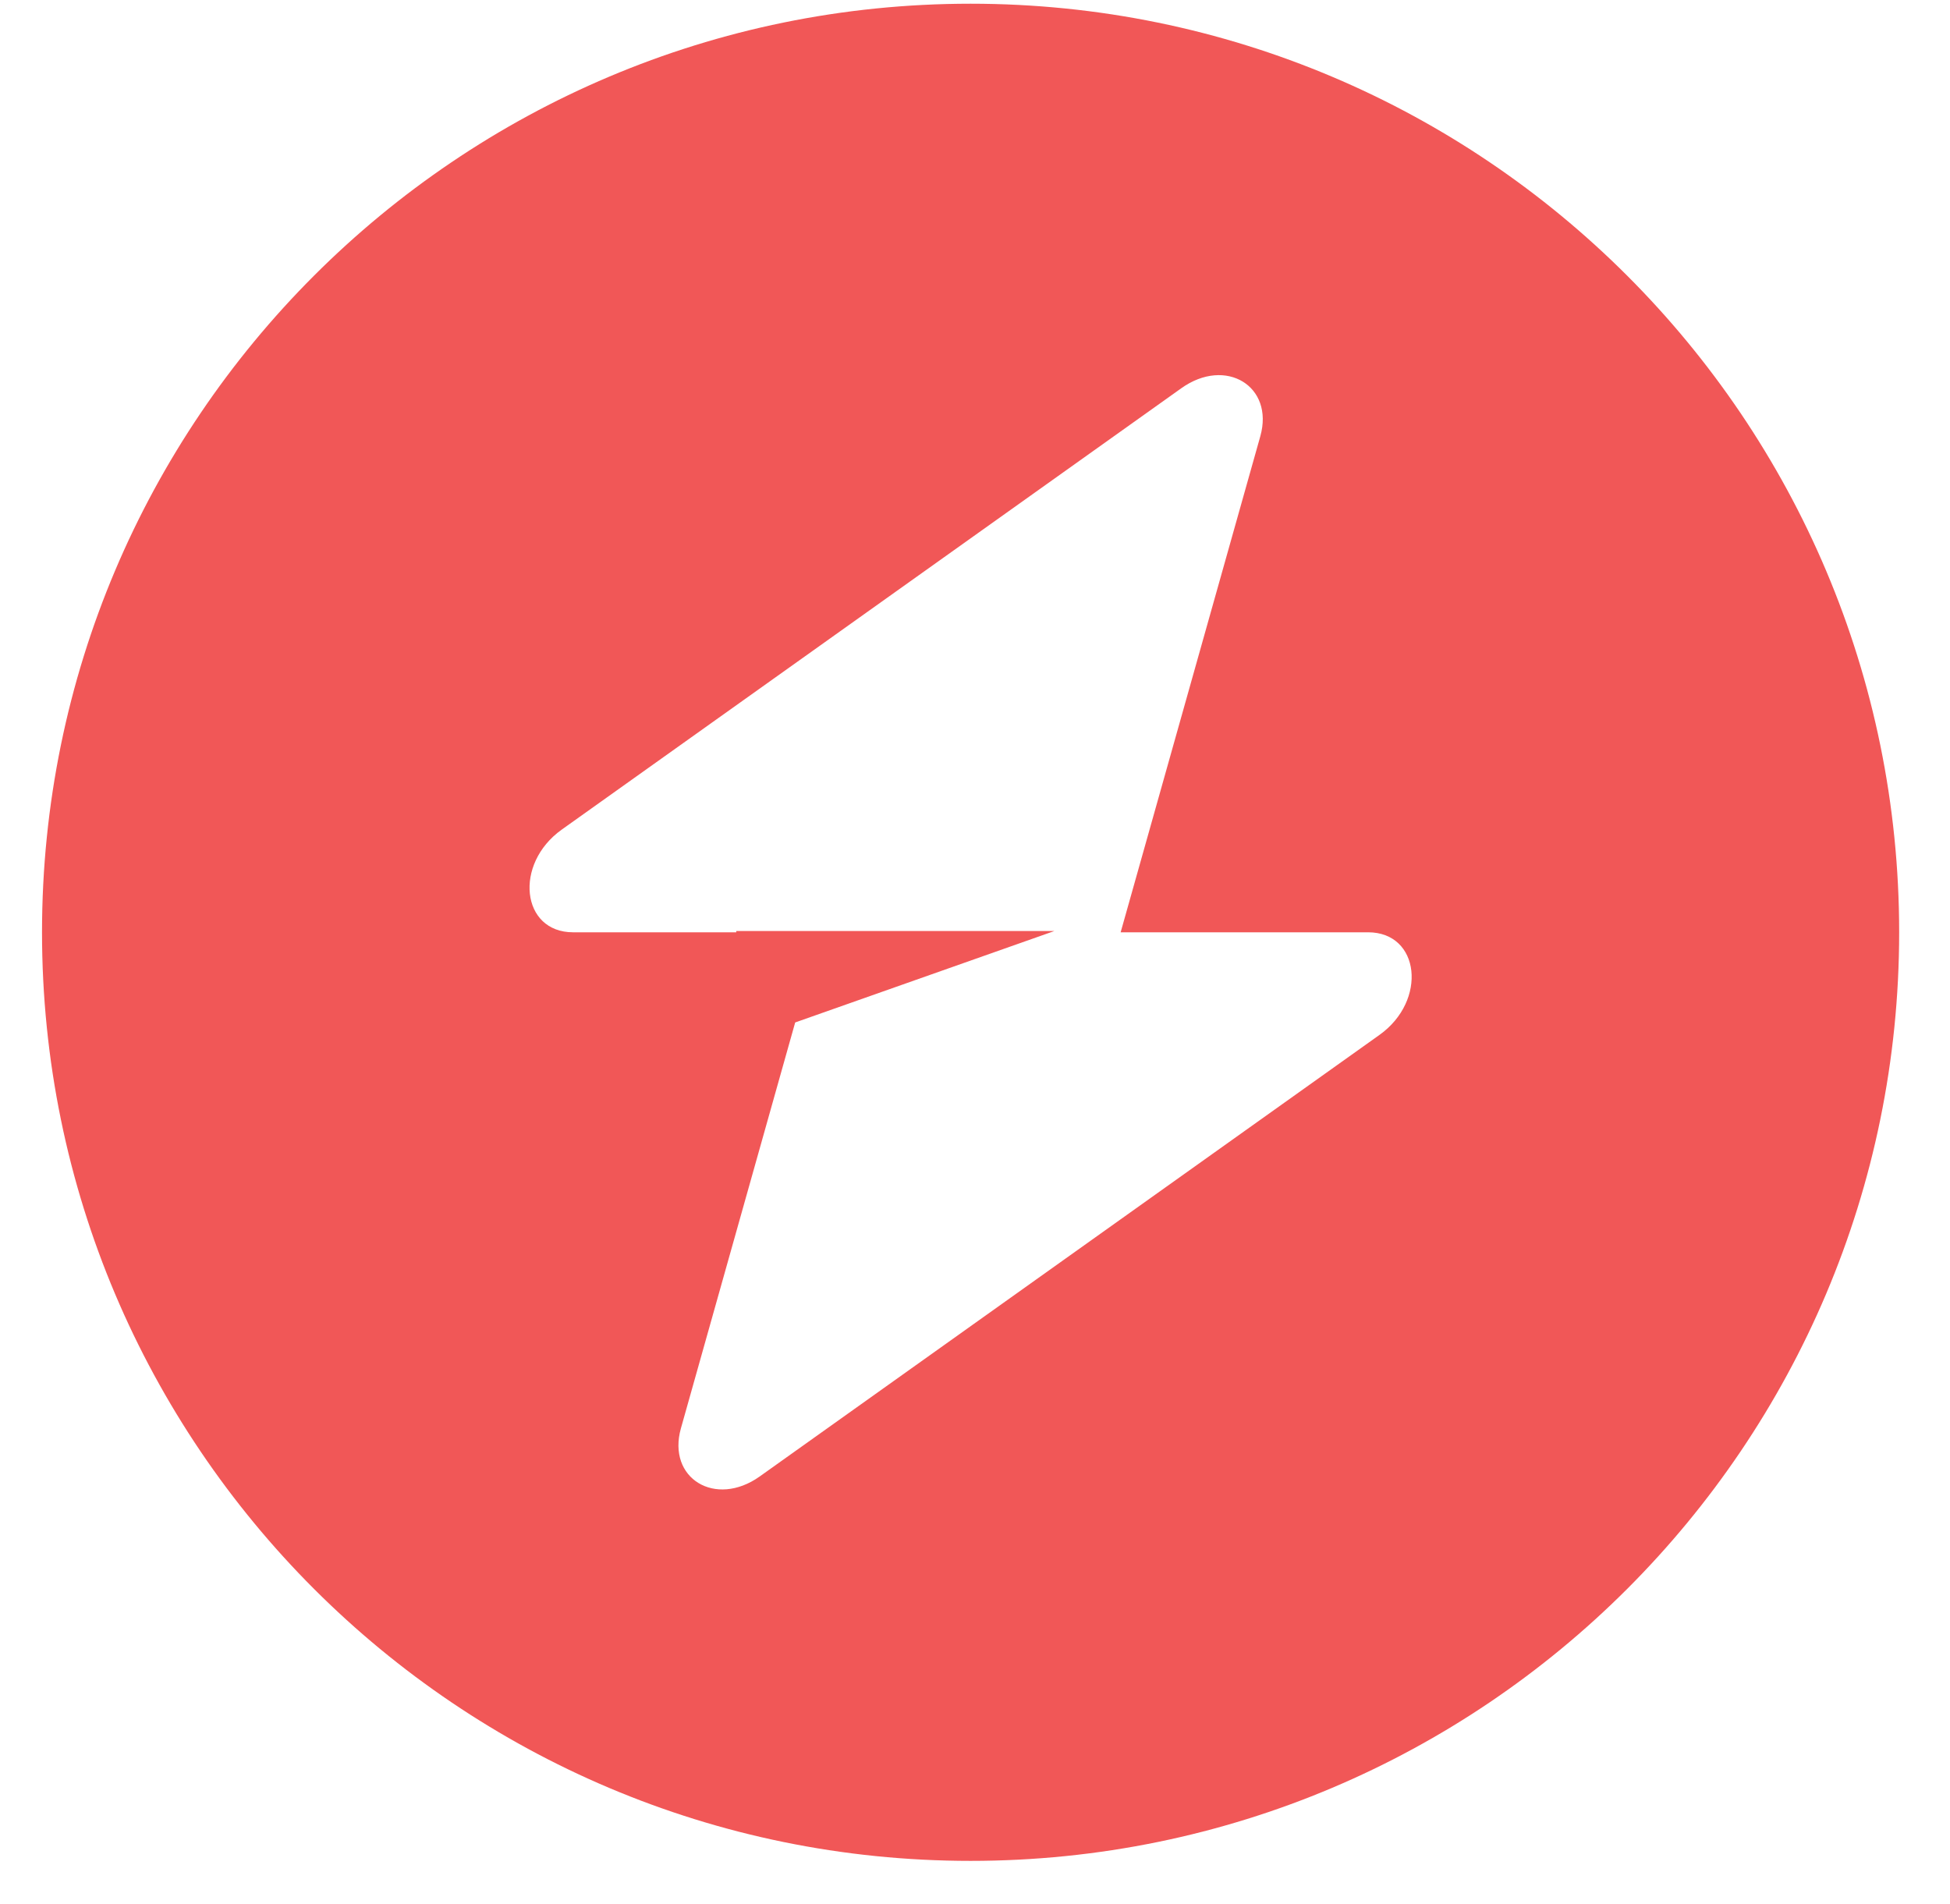
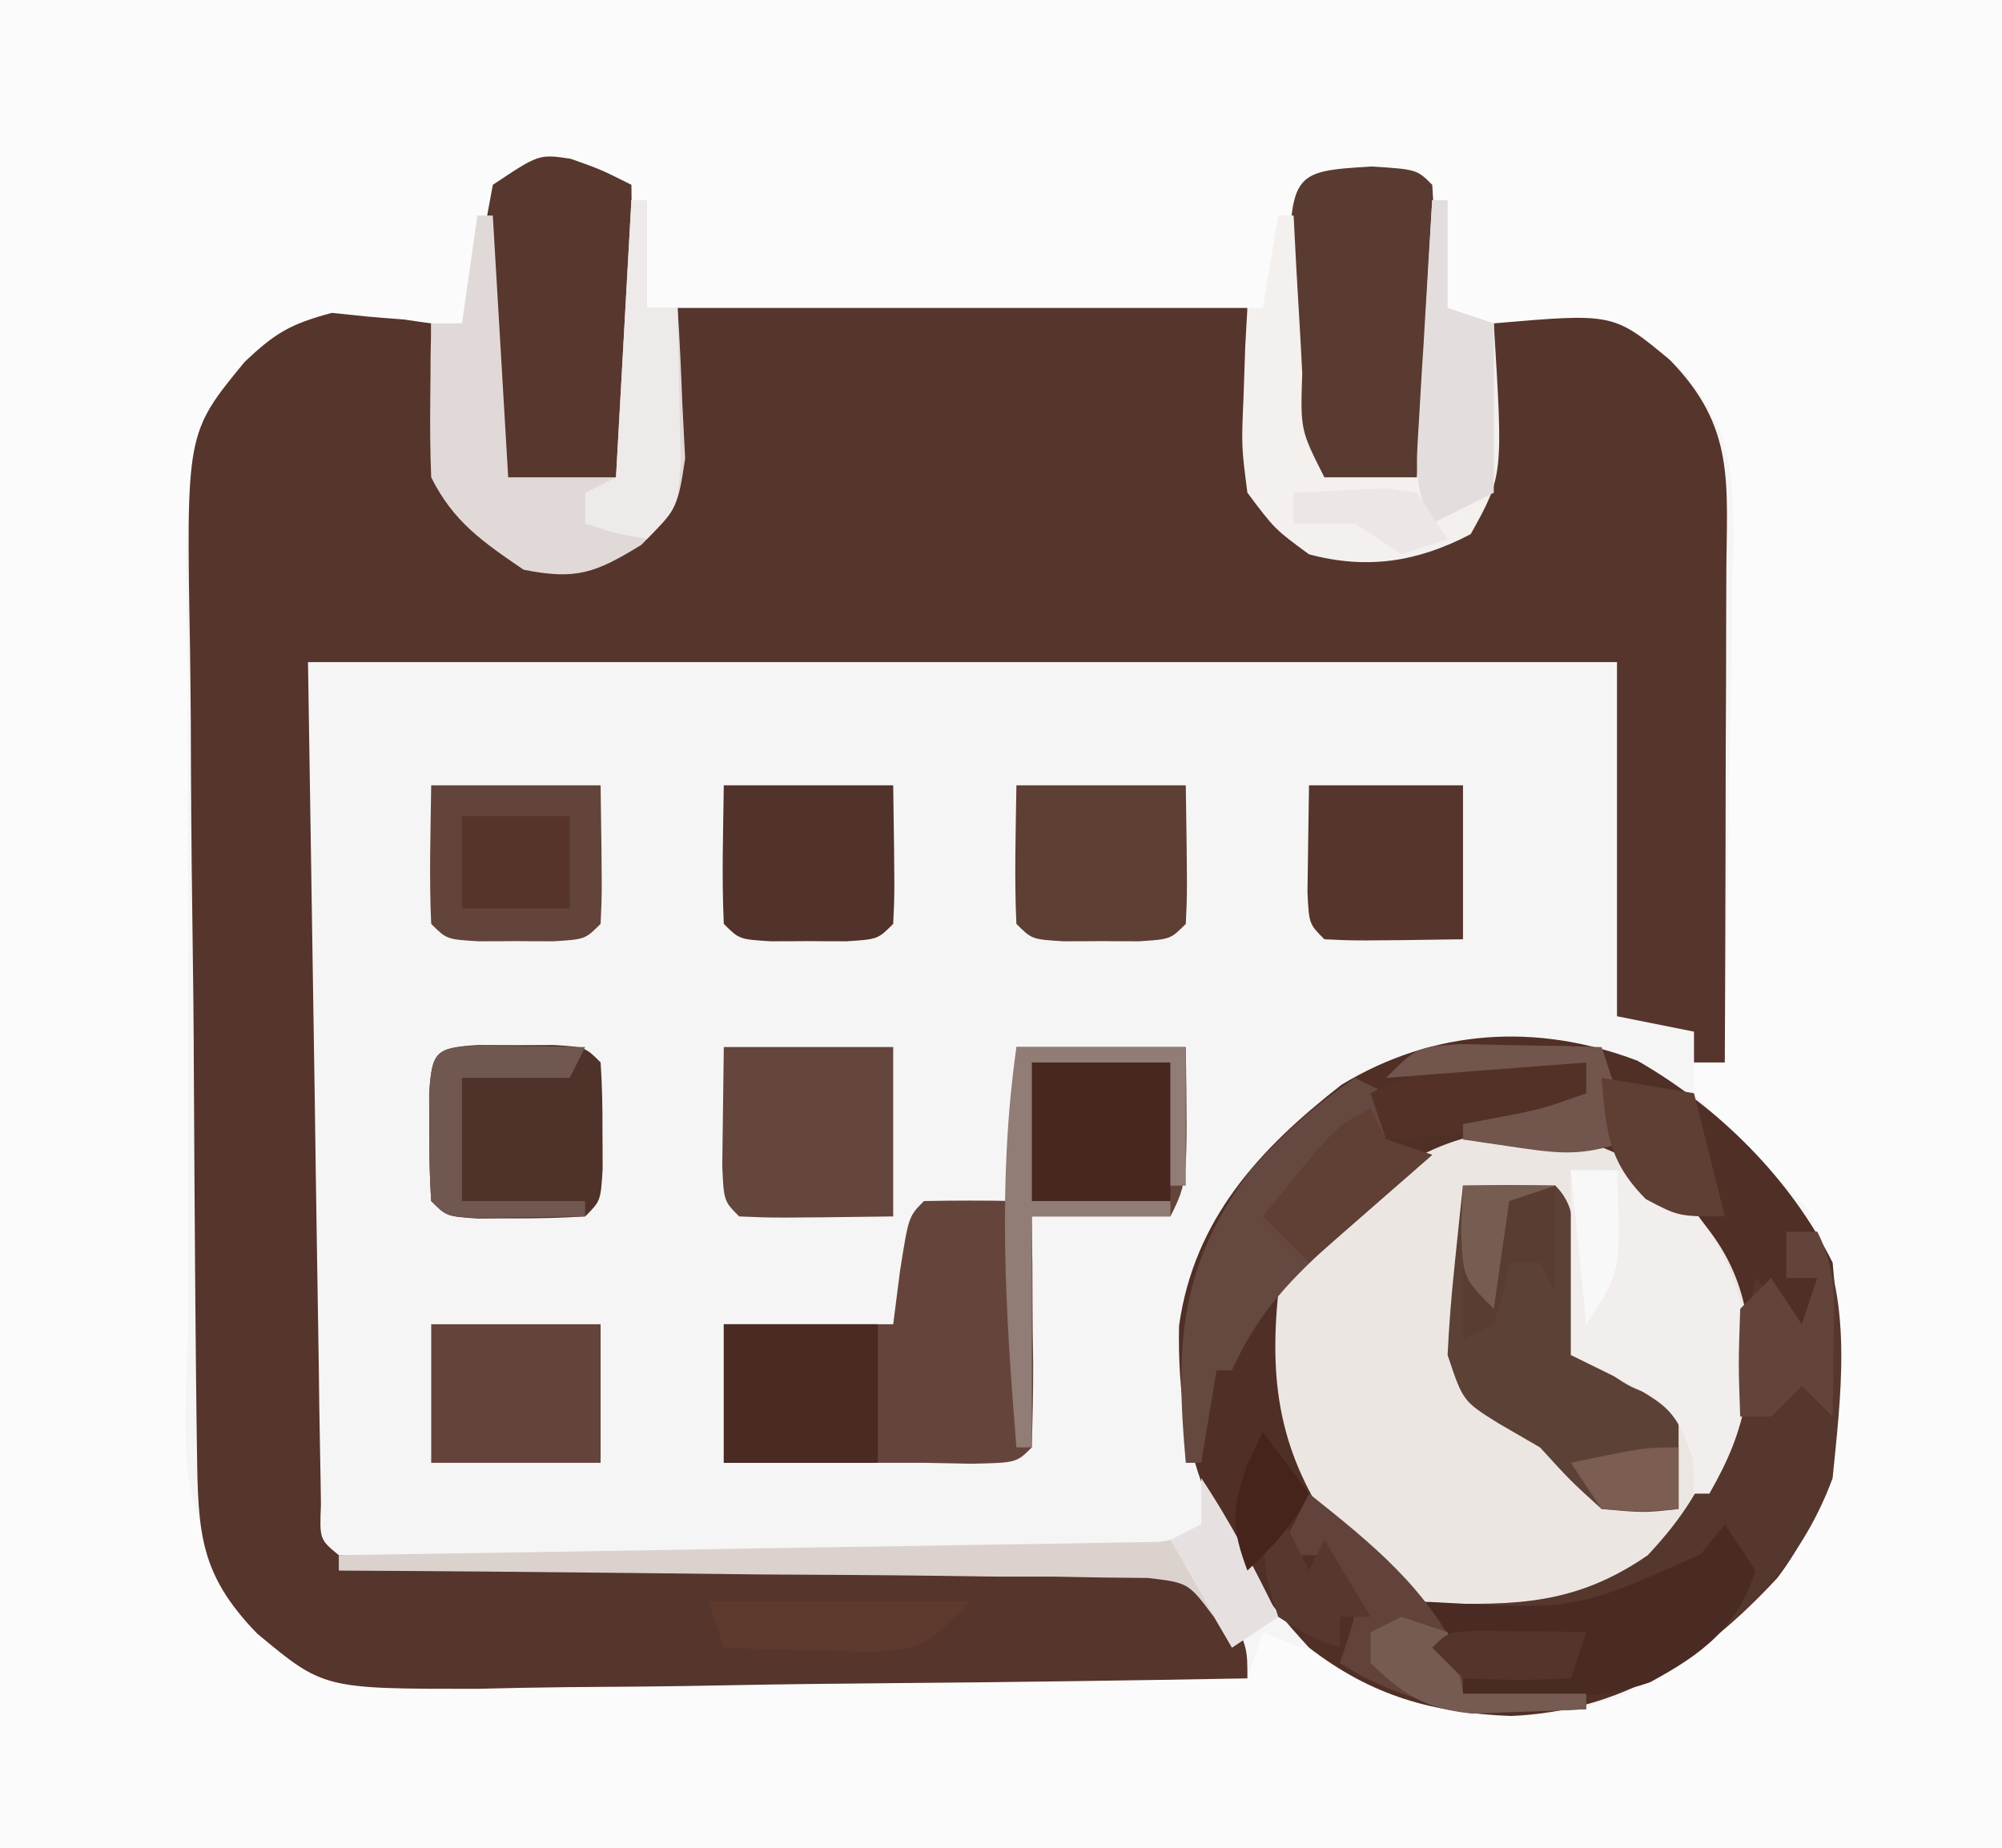
- <svg xmlns="http://www.w3.org/2000/svg" data-logo="logo" viewBox="0 0 42 41">
-   <g id="logogram" transform="     translate(0, 0)     rotate(0 20.5 20.5)        ">
-     <path fill-rule="evenodd" clip-rule="evenodd" d="M20.905 40.08C31.951 40.08 40.905 31.126 40.905 20.08C40.905 9.034 31.951 0.08 20.905 0.08C9.86 0.08 0.905 9.034 0.905 20.08C0.905 31.126 9.86 40.08 20.905 40.08ZM27.145 9.397C27.448 8.318 26.401 7.68 25.445 8.361L12.098 17.869C11.062 18.608 11.225 20.08 12.343 20.08H15.858V20.053H22.708L17.127 22.022L14.666 30.763C14.362 31.842 15.409 32.48 16.365 31.799L29.712 22.29C30.749 21.552 30.586 20.08 29.467 20.08H24.137L27.145 9.397Z" fill="#F15757" />
-   </g>
-   <g id="logotype" transform="" />
+ <svg xmlns="http://www.w3.org/2000/svg" version="1.1" width="130" height="120">
+   <path d="M0 0 C42.9 0 85.8 0 130 0 C130 39.6 130 79.2 130 120 C87.1 120 44.2 120 0 120 C0 80.4 0 40.8 0 0 Z " fill="#F6F5F5" transform="translate(0,0)" />
+   <path d="M0 0 C42.9 0 85.8 0 130 0 C130 39.6 130 79.2 130 120 C87.1 120 44.2 120 0 120 C0 80.4 0 40.8 0 0 Z M44 20 C43.67 24.29 43.34 28.58 43 33 C39 36 39 36 36.56 36.5 C32.61 35.73 31.34 34.25 29 31 C28.3 27.67 28.07 24.4 28 21 C26.63 20.81 25.25 20.67 23.88 20.56 C23.11 20.48 22.34 20.4 21.55 20.32 C18.08 21.25 16.56 22.7 14.3 25.45 C11.38 31.18 12.15 38.11 12.2 44.41 C12.2 46.02 12.19 47.63 12.19 49.24 C12.18 52.6 12.19 55.97 12.22 59.33 C12.25 63.63 12.23 67.93 12.2 72.23 C12.17 75.56 12.18 78.88 12.2 82.2 C12.2 83.78 12.2 85.37 12.18 86.95 C11.81 96.84 11.81 96.84 15.92 105.46 C20.01 108.83 21.55 109.12 26.73 109.11 C27.94 109.11 29.14 109.11 30.37 109.11 C31.68 109.11 32.98 109.1 34.32 109.1 C35.66 109.1 37.01 109.09 38.35 109.09 C41.88 109.09 45.42 109.08 48.95 109.07 C52.56 109.06 56.16 109.05 59.77 109.05 C66.85 109.04 73.92 109.02 81 109 C81.5 107.52 81.5 107.52 82 106 C84.73 107.04 87.18 108.11 89.69 109.62 C95 111.83 100.02 112.1 105.47 110.09 C111.66 106.89 116.38 102.59 119 96 C119.63 89.89 119.97 84.05 117.31 78.44 C115.65 76.68 113.96 74.96 112.25 73.25 C111.51 72.51 110.77 71.77 110 71 C110 70.34 110 69.68 110 69 C110.66 69 111.32 69 112 69 C112.12 63.27 112.21 57.54 112.27 51.81 C112.3 49.86 112.33 47.92 112.38 45.97 C112.44 43.16 112.47 40.36 112.49 37.55 C112.51 36.69 112.54 35.82 112.57 34.93 C112.57 30.64 112.35 27.87 109.59 24.47 C106.41 21.44 105.12 20.87 100.88 20.94 C98.96 20.97 98.96 20.97 97 21 C96.96 21.76 96.93 22.52 96.89 23.3 C96.82 24.29 96.76 25.29 96.69 26.31 C96.63 27.3 96.57 28.28 96.51 29.3 C95.94 32.3 95.5 33.29 93 35 C91.06 35.4 91.06 35.4 89 35.38 C87.98 35.39 87.98 35.39 86.94 35.4 C85 35 85 35 82 32 C81.5 26.06 81.5 26.06 81 20 C68.79 20 56.58 20 44 20 Z " fill="#FCFBFB" transform="translate(0,0)" />
+   <path d="M0 0 C12.21 0 24.42 0 37 0 C37.5 5.94 37.5 5.94 38 12 C40.54 15.09 40.54 15.09 42.94 15.4 C43.96 15.39 43.96 15.39 45 15.38 C45.68 15.38 46.36 15.39 47.06 15.4 C49.65 14.87 50.48 14.16 52 12 C52.58 9.27 52.58 9.27 52.69 6.31 C52.75 5.32 52.82 4.32 52.89 3.3 C52.92 2.54 52.96 1.78 53 1 C60.77 0.33 60.77 0.33 64.44 3.38 C68.7 7.75 68.13 11.33 68.1 17.16 C68.1 18.07 68.09 18.98 68.09 19.91 C68.09 22.82 68.08 25.72 68.06 28.62 C68.06 30.59 68.05 32.56 68.05 34.52 C68.04 39.35 68.02 44.17 68 49 C67.34 49 66.68 49 66 49 C66 48.34 66 47.68 66 47 C64.35 46.67 62.7 46.34 61 46 C61 38.41 61 30.82 61 23 C32.95 23 4.9 23 -24 23 C-23.86 32.38 -23.71 41.77 -23.56 51.44 C-23.52 54.4 -23.48 57.37 -23.43 60.43 C-23.39 62.76 -23.36 65.1 -23.32 67.43 C-23.3 68.66 -23.28 69.88 -23.27 71.15 C-23.25 72.3 -23.23 73.46 -23.21 74.65 C-23.19 75.66 -23.17 76.67 -23.16 77.72 C-23.25 79.97 -23.25 79.97 -22 81 C-20.3 81.1 -18.6 81.13 -16.9 81.13 C-15.27 81.13 -15.27 81.13 -13.6 81.14 C-12.42 81.14 -11.23 81.14 -10.01 81.14 C-7.53 81.16 -5.04 81.18 -2.56 81.2 C1.38 81.23 5.32 81.25 9.25 81.25 C13.04 81.25 16.83 81.29 20.61 81.33 C21.79 81.32 22.97 81.31 24.19 81.31 C32.34 81.43 32.34 81.43 35.77 84.42 C37 87 37 87 37 89 C29.3 89.14 21.6 89.25 13.89 89.31 C10.32 89.34 6.74 89.38 3.16 89.45 C-0.29 89.52 -3.75 89.55 -7.2 89.57 C-9.16 89.59 -11.11 89.63 -13.06 89.68 C-22.99 89.68 -22.99 89.68 -27.3 86.09 C-31.05 82.23 -31.14 79.54 -31.21 74.18 C-31.22 73.48 -31.23 72.78 -31.24 72.06 C-31.27 69.73 -31.29 67.41 -31.31 65.08 C-31.32 64.29 -31.32 63.49 -31.33 62.67 C-31.36 58.46 -31.39 54.25 -31.41 50.04 C-31.42 46.57 -31.46 43.09 -31.51 39.61 C-31.57 35.4 -31.6 31.2 -31.61 27 C-31.62 25.4 -31.64 23.8 -31.66 22.2 C-31.91 8.12 -31.91 8.12 -28.12 3.51 C-26.13 1.62 -25.14 1.04 -22.45 0.32 C-21.68 0.4 -20.91 0.48 -20.12 0.56 C-18.95 0.66 -18.95 0.66 -17.76 0.75 C-16.89 0.88 -16.89 0.88 -16 1 C-15.99 1.66 -15.97 2.33 -15.96 3.01 C-15.71 7.55 -15.44 10.34 -12.88 14.19 C-10.05 16.34 -10.05 16.34 -6.31 15.94 C-2.95 15.28 -2.95 15.28 -1 13 C-0.67 8.71 -0.34 4.42 0 0 Z " fill="#56352C" transform="translate(44,20)" />
+   <path d="M0 0 C5.27 3.02 9.94 7.65 12.67 13.11 C13.36 20.61 13.8 27.36 9.09 33.57 C4.26 38.81 -0.99 42.23 -8.21 42.55 C-13.32 42.35 -17.25 41.26 -21.33 38.11 C-27.32 31.62 -29.95 26.08 -29.77 17.21 C-28.8 10.3 -24.57 5.73 -19.21 1.55 C-13.24 -2.06 -6.52 -2.49 0 0 Z " fill="#ECE6E3" transform="translate(106.332,68.89062)" />
+   <path d="M0 0 C5.27 3.02 9.94 7.65 12.67 13.11 C13.36 20.61 13.8 27.36 9.09 33.57 C4.26 38.81 -0.99 42.23 -8.21 42.55 C-13.32 42.35 -17.25 41.26 -21.33 38.11 C-27.32 31.62 -29.95 26.08 -29.77 17.21 C-28.8 10.3 -24.57 5.73 -19.21 1.55 C-13.24 -2.06 -6.52 -2.49 0 0 Z M-23.33 15.11 C-23.97 21.39 -23.07 25.95 -19.33 31.11 C-16.07 34.44 -13.41 35.96 -8.77 36.61 C-3.47 35.84 -0.01 34.13 3.48 30.11 C6.71 25.67 7.13 22.04 7.09 16.69 C6.39 12.41 3.98 9.78 0.67 7.11 C-9.29 1.09 -17.55 6.44 -23.33 15.11 Z " fill="#4F2F26" transform="translate(106.332,68.89062)" />
+   <path d="M0 0 C3.63 0 7.26 0 11 0 C11.12 8.75 11.12 8.75 10 11 C7.03 11 4.06 11 1 11 C1.01 12.07 1.02 13.14 1.04 14.25 C1.04 15.64 1.05 17.04 1.06 18.44 C1.07 19.14 1.08 19.85 1.09 20.58 C1.1 22.39 1.05 24.19 1 26 C0 27 0 27 -2.94 27.06 C-4.45 27.03 -4.45 27.03 -6 27 C-6.66 27 -7.32 27 -8 27 C-11.67 27 -15.33 27 -19 27 C-19 24.03 -19 21.06 -19 18 C-15.37 18 -11.74 18 -8 18 C-7.86 16.87 -7.71 15.73 -7.56 14.56 C-7 11 -7 11 -6 10 C-4 9.96 -2 9.96 0 10 C0 6.7 0 3.4 0 0 Z " fill="#65453B" transform="translate(66,68)" />
+   <path d="M0 0 C0.66 0 1.32 0 2 0 C4.34 4.68 3.5 10.92 3 16 C0.79 22 -3.41 25.84 -8.82 29.09 C-11.45 30.19 -13.42 30.2 -16.25 30.12 C-17.14 30.11 -18.03 30.09 -18.95 30.07 C-19.63 30.05 -20.3 30.02 -21 30 C-21 29.34 -21 28.68 -21 28 C-21.66 27.67 -22.32 27.34 -23 27 C-23.66 26.01 -24.32 25.02 -25 24 C-24.35 24.03 -23.7 24.07 -23.02 24.11 C-17.56 24.27 -13.65 24.21 -9 21 C-5.49 17.26 -4.26 14.19 -3.25 9.19 C-3.01 8.03 -2.77 6.86 -2.52 5.67 C-2.35 4.79 -2.18 3.91 -2 3 C-1.01 3.99 -0.02 4.98 1 6 C1.33 5.01 1.66 4.02 2 3 C1.34 3 0.68 3 0 3 C0 2.01 0 1.02 0 0 Z " fill="#55372D" transform="translate(116,80)" />
+   <path d="M0 0 C1.94 0.69 1.94 0.69 3.94 1.69 C3.97 4.83 3.98 7.98 4 11.12 C4.01 12.02 4.02 12.92 4.03 13.85 C4.03 14.7 4.03 15.55 4.04 16.43 C4.04 17.22 4.05 18.02 4.05 18.83 C3.94 20.69 3.94 20.69 2.94 21.69 C-0.56 21.81 -0.56 21.81 -4.06 21.69 C-6.31 19.44 -5.29 14.27 -5.31 11.25 C-5.33 10.37 -5.35 9.48 -5.38 8.57 C-5.38 7.72 -5.39 6.88 -5.39 6 C-5.4 5.22 -5.41 4.45 -5.42 3.64 C-5.3 3 -5.18 2.35 -5.06 1.69 C-2.06 -0.31 -2.06 -0.31 0 0 Z " fill="#58372E" transform="translate(37.0625,10.3125)" />
+   <path d="M0 0 C2.94 0.19 2.94 0.19 3.94 1.19 C4.04 2.59 4.07 4 4.07 5.41 C4.07 6.68 4.07 6.68 4.07 7.98 C4.07 8.87 4.07 9.77 4.06 10.69 C4.07 11.58 4.07 12.47 4.07 13.39 C4.07 14.24 4.07 15.09 4.07 15.97 C4.07 16.75 4.07 17.54 4.07 18.35 C3.94 20.19 3.94 20.19 2.94 21.19 C0 21.38 0 21.38 -3.06 21.19 C-5.69 18.56 -5.32 16.65 -5.34 13.07 C-5.33 12.28 -5.32 11.5 -5.31 10.69 C-5.32 9.9 -5.33 9.12 -5.34 8.31 C-5.31 0.33 -5.31 0.33 0 0 Z " fill="#5A3B31" transform="translate(89.0625,10.8125)" />
+   <path d="M0 0 C2 -0.04 4 -0.04 6 0 C7.63 1.63 7.12 3.64 7.19 5.88 C7.34 8.57 7.34 8.57 8 11 C10.89 13.24 10.89 13.24 14 14 C14 16.31 14 18.62 14 21 C11.75 21.25 11.75 21.25 9 21 C7 19.19 7 19.19 5 17 C4.11 16.48 3.23 15.97 2.31 15.44 C0 14 0 14 -1 11 C-0.91 9.1 -0.76 7.2 -0.56 5.31 C-0.46 4.32 -0.36 3.32 -0.25 2.3 C-0.17 1.54 -0.09 0.78 0 0 Z " fill="#5C4136" transform="translate(95,77)" />
+   <path d="M0 0 C5 0 5 0 6.8 1.18 C10.74 5.6 11.63 8.77 11.41 14.67 C10.98 17.1 10.22 18.86 9 21 C8.67 21 8.34 21 8 21 C7.98 20.26 7.96 19.52 7.94 18.75 C6.85 15.57 6.26 15.27 3.44 13.69 C2.3 13.13 1.17 12.57 0 12 C0 8.04 0 4.08 0 0 Z " fill="#F1EEED" transform="translate(102,76)" />
+   <path d="M0 0 C0.33 0 0.66 0 1 0 C1 2.31 1 4.62 1 7 C1.66 7 2.32 7 3 7 C3.14 9.08 3.23 11.17 3.31 13.25 C3.37 14.41 3.43 15.57 3.49 16.77 C3 20 3 20 0.64 22.39 C-2.35 24.22 -3.58 24.68 -7 24 C-9.65 22.19 -11.56 20.89 -13 18 C-13.07 16.29 -13.08 14.58 -13.06 12.88 C-13.05 11.96 -13.04 11.05 -13.04 10.12 C-13.02 9.42 -13.01 8.72 -13 8 C-12.34 8 -11.68 8 -11 8 C-10.67 5.69 -10.34 3.38 -10 1 C-9.67 1 -9.34 1 -9 1 C-8.67 6.61 -8.34 12.22 -8 18 C-5.69 18 -3.38 18 -1 18 C-0.5 9.09 -0.5 9.09 0 0 Z " fill="#E0D9D7" transform="translate(41,13)" />
+   <path d="M0 0 C0.33 0 0.66 0 1 0 C1 2.31 1 4.62 1 7 C1.99 7.33 2.98 7.66 4 8 C4.61 17.9 4.61 17.9 2.5 21.69 C-0.94 23.49 -4.21 24.01 -8 23 C-10.23 21.36 -10.23 21.36 -12 19 C-12.39 15.98 -12.39 15.98 -12.25 12.75 C-12.21 11.67 -12.18 10.59 -12.14 9.48 C-12.09 8.66 -12.05 7.84 -12 7 C-11.67 7 -11.34 7 -11 7 C-10.67 5.02 -10.34 3.04 -10 1 C-9.67 1 -9.34 1 -9 1 C-8.94 2.14 -8.88 3.29 -8.82 4.46 C-8.73 5.96 -8.65 7.45 -8.56 8.94 C-8.52 9.69 -8.48 10.45 -8.44 11.22 C-8.56 14.92 -8.56 14.92 -7 18 C-5.02 18 -3.04 18 -1 18 C-0.5 9.09 -0.5 9.09 0 0 Z " fill="#F3F0EE" transform="translate(93,13)" />
+   <path d="M0 0 C3.63 0 7.26 0 11 0 C11 3.63 11 7.26 11 11 C3.29 11.1 3.29 11.1 1 11 C0 10 0 10 -0.1 7.71 C-0.07 5.14 -0.03 2.57 0 0 Z " fill="#64463C" transform="translate(47,68)" />
+   <path d="M0 0 C0.81 0 1.63 0.01 2.47 0.01 C3.28 0.01 4.1 0 4.94 0 C6.97 0.13 6.97 0.13 7.97 1.13 C8.07 2.63 8.1 4.13 8.09 5.63 C8.1 6.45 8.1 7.26 8.1 8.1 C7.97 10.13 7.97 10.13 6.97 11.13 C5.47 11.23 3.97 11.26 2.47 11.26 C1.65 11.26 0.84 11.26 0 11.27 C-2.03 11.13 -2.03 11.13 -3.03 10.13 C-3.13 8.64 -3.16 7.13 -3.16 5.63 C-3.16 4.82 -3.16 4 -3.16 3.16 C-2.98 0.41 -2.75 0.18 0 0 Z " fill="#4F3229" transform="translate(31.03125,67.86719)" />
+   <path d="M0 0 C0.66 0.33 1.32 0.66 2 1 C2 1.99 2 2.98 2 4 C2.99 4.33 3.98 4.66 5 5 C4.46 5.47 3.91 5.94 3.36 6.43 C2.64 7.05 1.92 7.67 1.19 8.31 C0.48 8.93 -0.23 9.54 -0.96 10.18 C-4.08 12.96 -6.28 15.15 -8 19 C-8.33 19 -8.66 19 -9 19 C-9.33 20.98 -9.66 22.96 -10 25 C-10.33 25 -10.66 25 -11 25 C-11.7 17.31 -11.44 12.09 -6.67 5.85 C-4.63 3.59 -2.51 1.7 0 0 Z " fill="#654840" transform="translate(88,70)" />
+   <path d="M0 0 C0.66 0.99 1.32 1.98 2 3 C0.81 6.71 -1.47 8.42 -4.85 10.25 C-8.81 11.63 -12.86 11.3 -17 11 C-17 10.34 -17 9.68 -17 9 C-17.66 8.67 -18.32 8.34 -19 8 C-19.66 7.01 -20.32 6.02 -21 5 C-20.36 5.01 -19.72 5.02 -19.06 5.04 C-9.7 5.57 -9.7 5.57 -1.56 1.94 C-1.05 1.3 -0.53 0.66 0 0 Z " fill="#4A2B23" transform="translate(112,99)" />
+   <path d="M0 0 C3.63 0 7.26 0 11 0 C11.1 6.93 11.1 6.93 11 9 C10 10 10 10 7.97 10.13 C7.15 10.13 6.34 10.13 5.5 10.12 C4.69 10.13 3.87 10.13 3.03 10.13 C1 10 1 10 0 9 C-0.14 6 -0.04 3.01 0 0 Z " fill="#63443B" transform="translate(28,51)" />
+   <path d="M0 0 C3.63 0 7.26 0 11 0 C11.1 6.93 11.1 6.93 11 9 C10 10 10 10 7.97 10.13 C7.15 10.13 6.34 10.13 5.5 10.12 C4.69 10.13 3.87 10.13 3.03 10.13 C1 10 1 10 0 9 C-0.14 6 -0.04 3.01 0 0 Z " fill="#5D3F34" transform="translate(66,51)" />
+   <path d="M0 0 C3.63 0 7.26 0 11 0 C11.1 6.93 11.1 6.93 11 9 C10 10 10 10 7.97 10.13 C7.15 10.13 6.34 10.13 5.5 10.12 C4.69 10.13 3.87 10.13 3.03 10.13 C1 10 1 10 0 9 C-0.14 6 -0.04 3.01 0 0 Z " fill="#51332B" transform="translate(47,51)" />
+   <path d="M0 0 C3.63 0 7.26 0 11 0 C11 2.97 11 5.94 11 9 C7.37 9 3.74 9 0 9 C0 6.03 0 3.06 0 0 Z " fill="#64443A" transform="translate(28,86)" />
+   <path d="M0 0 C3.3 0 6.6 0 10 0 C10 3.3 10 6.6 10 10 C3.07 10.1 3.07 10.1 1 10 C0 9 0 9 -0.1 6.93 C-0.07 4.62 -0.03 2.31 0 0 Z " fill="#55352C" transform="translate(85,51)" />
+   <path d="M0 0 C3.3 0 6.6 0 10 0 C10 2.97 10 5.94 10 9 C6.7 9 3.4 9 0 9 C0 6.03 0 3.06 0 0 Z " fill="#492B23" transform="translate(47,86)" />
+   <path d="M0 0 C1.94 2.91 3.46 5.86 5 9 C4.01 9.66 3.02 10.32 2 11 C1.62 10.35 1.23 9.7 0.84 9.03 C-0.83 6.79 -0.83 6.79 -3.45 6.48 C-4.42 6.47 -5.39 6.46 -6.39 6.45 C-7.49 6.43 -8.59 6.41 -9.73 6.39 C-11.51 6.39 -11.51 6.39 -13.32 6.39 C-14.54 6.37 -15.76 6.36 -17.01 6.34 C-20.9 6.29 -24.79 6.27 -28.69 6.25 C-31.32 6.22 -33.96 6.19 -36.6 6.16 C-43.06 6.09 -49.53 6.03 -56 6 C-56 5.67 -56 5.34 -56 5 C-55.33 4.99 -54.66 4.98 -53.96 4.97 C-46.99 4.86 -40.01 4.75 -33.04 4.63 C-30.43 4.58 -27.83 4.54 -25.22 4.5 C-21.48 4.45 -17.75 4.38 -14.01 4.32 C-12.84 4.3 -11.67 4.28 -10.46 4.27 C-8.84 4.24 -8.84 4.24 -7.18 4.21 C-6.23 4.19 -5.27 4.17 -4.29 4.16 C-1.97 4.15 -1.97 4.15 0 3 C0 2.01 0 1.02 0 0 Z " fill="#DBD2CE" transform="translate(78,96)" />
+   <path d="M0 0 C2.97 0 5.94 0 9 0 C9 2.97 9 5.94 9 9 C6.03 9 3.06 9 0 9 C0 6.03 0 3.06 0 0 Z " fill="#47271E" transform="translate(67,69)" />
+   <path d="M0 0 C4.1 3.27 7.71 6.15 10 11 C10 11.66 10 12.32 10 13 C12.64 13 15.28 13 18 13 C18 13.33 18 13.66 18 14 C11.87 14.33 7.37 14.39 2 11 C2.21 10.4 2.41 9.8 2.62 9.19 C3.31 6.72 3.31 6.72 1 4 C0.01 4 -0.98 4 -2 4 C-1.34 2.68 -0.68 1.36 0 0 Z " fill="#61433B" transform="translate(85,97)" />
+   <path d="M0 0 C0.33 0 0.66 0 1 0 C1 2.31 1 4.62 1 7 C1.99 7.33 2.98 7.66 4 8 C4 11.63 4 15.26 4 19 C2.02 19.99 2.02 19.99 0 21 C-1.2 18.6 -1.04 17.32 -0.88 14.65 C-0.83 13.8 -0.78 12.95 -0.73 12.07 C-0.68 11.18 -0.62 10.29 -0.56 9.38 C-0.51 8.48 -0.46 7.58 -0.4 6.66 C-0.27 4.44 -0.14 2.22 0 0 Z " fill="#E3DEDD" transform="translate(93,13)" />
+   <path d="M0 0 C0.33 0 0.66 0 1 0 C1 2.31 1 4.62 1 7 C1.66 7 2.32 7 3 7 C3.05 9.12 3.09 11.25 3.12 13.38 C3.15 14.56 3.17 15.74 3.2 16.96 C3 20 3 20 1 22 C-1.12 21.62 -1.12 21.62 -3 21 C-3 20.34 -3 19.68 -3 19 C-2.34 18.67 -1.68 18.34 -1 18 C-0.51 9.09 -0.51 9.09 0 0 Z " fill="#EEEAE9" transform="translate(41,13)" />
+   <path d="M0 0 C3.63 0 7.26 0 11 0 C11 2.97 11 5.94 11 9 C10.67 9 10.34 9 10 9 C10 6.36 10 3.72 10 1 C7.03 1 4.06 1 1 1 C1 3.97 1 6.94 1 10 C3.97 10 6.94 10 10 10 C10 10.33 10 10.66 10 11 C7.03 11 4.06 11 1 11 C1 15.95 1 20.9 1 26 C0.67 26 0.34 26 0 26 C-0.71 17.18 -1.24 8.81 0 0 Z " fill="#917C76" transform="translate(66,68)" />
+   <path d="M0 0 C0 0.66 0 1.32 0 2 C-2.59 4.59 -4.03 4.37 -7.62 4.62 C-8.63 4.7 -9.63 4.77 -10.66 4.85 C-11.82 4.93 -11.82 4.93 -13 5 C-13.33 4.01 -13.66 3.02 -14 2 C-9.35 -0.4 -5.09 -0.2 0 0 Z " fill="#533126" transform="translate(103,69)" />
+   <path d="M0 0 C1.98 0 3.96 0 6 0 C6 2.31 6 4.62 6 7 C5.67 6.34 5.34 5.68 5 5 C4.34 5 3.68 5 3 5 C2.88 5.64 2.75 6.28 2.62 6.94 C2.42 7.62 2.21 8.3 2 9 C1.01 9.5 1.01 9.5 0 10 C0 6.7 0 3.4 0 0 Z " fill="#593D32" transform="translate(95,77)" />
+   <path d="M0 0 C0.33 0.66 0.66 1.32 1 2 C1.99 2.33 2.98 2.66 4 3 C1.36 5.31 -1.28 7.62 -4 10 C-4.99 9.01 -5.98 8.02 -7 7 C-2.25 1.12 -2.25 1.12 0 0 Z " fill="#604035" transform="translate(89,72)" />
+   <path d="M0 0 C1.24 0.02 1.24 0.02 2.5 0.04 C3.32 0.04 4.15 0.05 5 0.06 C5.64 0.07 6.28 0.09 6.93 0.1 C6.6 0.76 6.27 1.42 5.93 2.1 C3.62 2.1 1.31 2.1 -1.07 2.1 C-1.07 4.74 -1.07 7.38 -1.07 10.1 C1.57 10.1 4.21 10.1 6.93 10.1 C6.93 10.43 6.93 10.76 6.93 11.1 C5.45 11.12 3.98 11.14 2.5 11.16 C1.26 11.18 1.26 11.18 0 11.2 C-2.07 11.1 -2.07 11.1 -3.07 10.1 C-3.16 8.6 -3.2 7.1 -3.19 5.6 C-3.19 4.78 -3.2 3.97 -3.2 3.13 C-3.02 0.35 -2.78 0.13 0 0 Z " fill="#70574F" transform="translate(31.06641,67.90234)" />
+   <path d="M0 0 C2.31 0 4.62 0 7 0 C7 1.98 7 3.96 7 6 C4.69 6 2.38 6 0 6 C0 4.02 0 2.04 0 0 Z " fill="#573429" transform="translate(30,53)" />
+   <path d="M0 0 C1.09 0.02 2.18 0.05 3.3 0.07 C4.4 0.09 5.5 0.11 6.62 0.12 C7.47 0.15 8.31 0.17 9.18 0.2 C9.84 2.18 10.5 4.16 11.18 6.2 C8.18 7.19 7.01 7.2 3.99 6.76 C2.73 6.57 1.48 6.39 0.18 6.2 C0.18 5.87 0.18 5.54 0.18 5.2 C1.32 4.98 1.32 4.98 2.49 4.76 C5.26 4.23 5.26 4.23 8.18 3.2 C8.18 2.54 8.18 1.88 8.18 1.2 C1.74 1.69 1.74 1.69 -4.82 2.2 C-2.82 0.2 -2.82 0.2 0 0 Z " fill="#72554C" transform="translate(94.82031,67.80469)" />
+   <path d="M0 0 C5.61 0 11.22 0 17 0 C14 3 14 3 10.86 3.29 C9.69 3.26 8.52 3.22 7.31 3.19 C5.54 3.15 5.54 3.15 3.74 3.11 C2.83 3.07 1.93 3.04 1 3 C0.67 2.01 0.34 1.02 0 0 Z " fill="#5D392E" transform="translate(46,104)" />
+   <path d="M0 0 C0.66 0 1.32 0 2 0 C3.26 2.52 3.1 4.31 3.06 7.12 C3.05 8.04 3.04 8.95 3.04 9.88 C3.02 10.58 3.01 11.28 3 12 C2.34 11.34 1.68 10.68 1 10 C0.34 10.66 -0.32 11.32 -1 12 C-1.66 12 -2.32 12 -3 12 C-3.12 8.62 -3.12 8.62 -3 5 C-2.34 4.34 -1.68 3.68 -1 3 C-0.01 4.48 -0.01 4.48 1 6 C1.33 5.01 1.66 4.02 2 3 C1.34 3 0.68 3 0 3 C0 2.01 0 1.02 0 0 Z " fill="#63443B" transform="translate(116,80)" />
+   <path d="M0 0 C2.97 0.5 2.97 0.5 6 1 C6.66 3.64 7.32 6.28 8 9 C5 9 5 9 2.88 7.88 C0.4 5.4 0.3 3.42 0 0 Z " fill="#5F3E34" transform="translate(104,70)" />
+   <path d="M0 0 C1.94 2.91 3.46 5.86 5 9 C4.01 9.66 3.02 10.32 2 11 C0.02 7.53 0.02 7.53 -2 4 C-1.34 3.67 -0.68 3.34 0 3 C0 2.01 0 1.02 0 0 Z " fill="#E6E1E0" transform="translate(78,96)" />
+   <path d="M0 0 C0.66 1.32 1.32 2.64 2 4 C2.33 3.34 2.66 2.68 3 2 C3.99 3.65 4.98 5.3 6 7 C5.34 7 4.68 7 4 7 C4 7.66 4 8.32 4 9 C2.06 8.31 2.06 8.31 0 7 C-0.94 4.12 -1.37 2.74 0 0 Z " fill="#57382F" transform="translate(83,98)" />
+   <path d="M0 0 C0.99 0.33 1.98 0.66 3 1 C3.69 3.06 3.69 3.06 4 5 C6.64 5 9.28 5 12 5 C12 5.33 12 5.66 12 6 C10.42 6.08 8.83 6.14 7.25 6.19 C5.93 6.24 5.93 6.24 4.58 6.29 C1.52 5.95 0.19 5.12 -2 3 C-2 2.34 -2 1.68 -2 1 C-1.34 0.67 -0.68 0.34 0 0 Z " fill="#755B52" transform="translate(91,105)" />
+   <path d="M0 0 C1.28 -0.06 2.56 -0.12 3.88 -0.19 C4.95 -0.24 4.95 -0.24 6.05 -0.29 C6.7 -0.2 7.34 -0.1 8 0 C8.66 0.99 9.32 1.98 10 3 C9.01 3.33 8.02 3.66 7 4 C6.01 3.34 5.02 2.68 4 2 C2.68 2 1.36 2 0 2 C0 1.34 0 0.68 0 0 Z " fill="#ECE7E6" transform="translate(84,32)" />
+   <path d="M0 0 C1.24 0.02 1.24 0.02 2.5 0.04 C3.32 0.04 4.15 0.05 5 0.06 C5.64 0.07 6.28 0.09 6.93 0.1 C6.6 1.09 6.27 2.08 5.93 3.1 C2.56 3.22 2.56 3.22 -1.07 3.1 C-1.73 2.44 -2.39 1.78 -3.07 1.1 C-2.07 0.1 -2.07 0.1 0 0 Z " fill="#55352B" transform="translate(96.06641,105.9023)" />
+   <path d="M0 0 C1.98 0 3.96 0 6 0 C5.01 0.33 4.02 0.66 3 1 C2.67 3.31 2.34 5.62 2 8 C0 6 0 6 -0.12 2.88 C-0.08 1.93 -0.04 0.98 0 0 Z " fill="#765C51" transform="translate(95,77)" />
+   <path d="M0 0 C0.99 1.32 1.98 2.64 3 4 C1.93 6.13 0.71 7.37 -1 9 C-2.03 6.21 -2.05 5.13 -1.06 2.25 C-0.71 1.51 -0.36 0.77 0 0 Z " fill="#47241B" transform="translate(82,93)" />
+   <path d="M0 0 C0.99 0 1.98 0 3 0 C3.25 6.62 3.25 6.62 1 10 C0.67 6.7 0.34 3.4 0 0 Z " fill="#F8F8F8" transform="translate(102,76)" />
+   <path d="M0 0 C0 1.32 0 2.64 0 4 C-2.38 4.19 -2.38 4.19 -5 4 C-5.66 3.01 -6.32 2.02 -7 1 C-2.25 0 -2.25 0 0 0 Z " fill="#7C5D52" transform="translate(109,94)" />
</svg>
